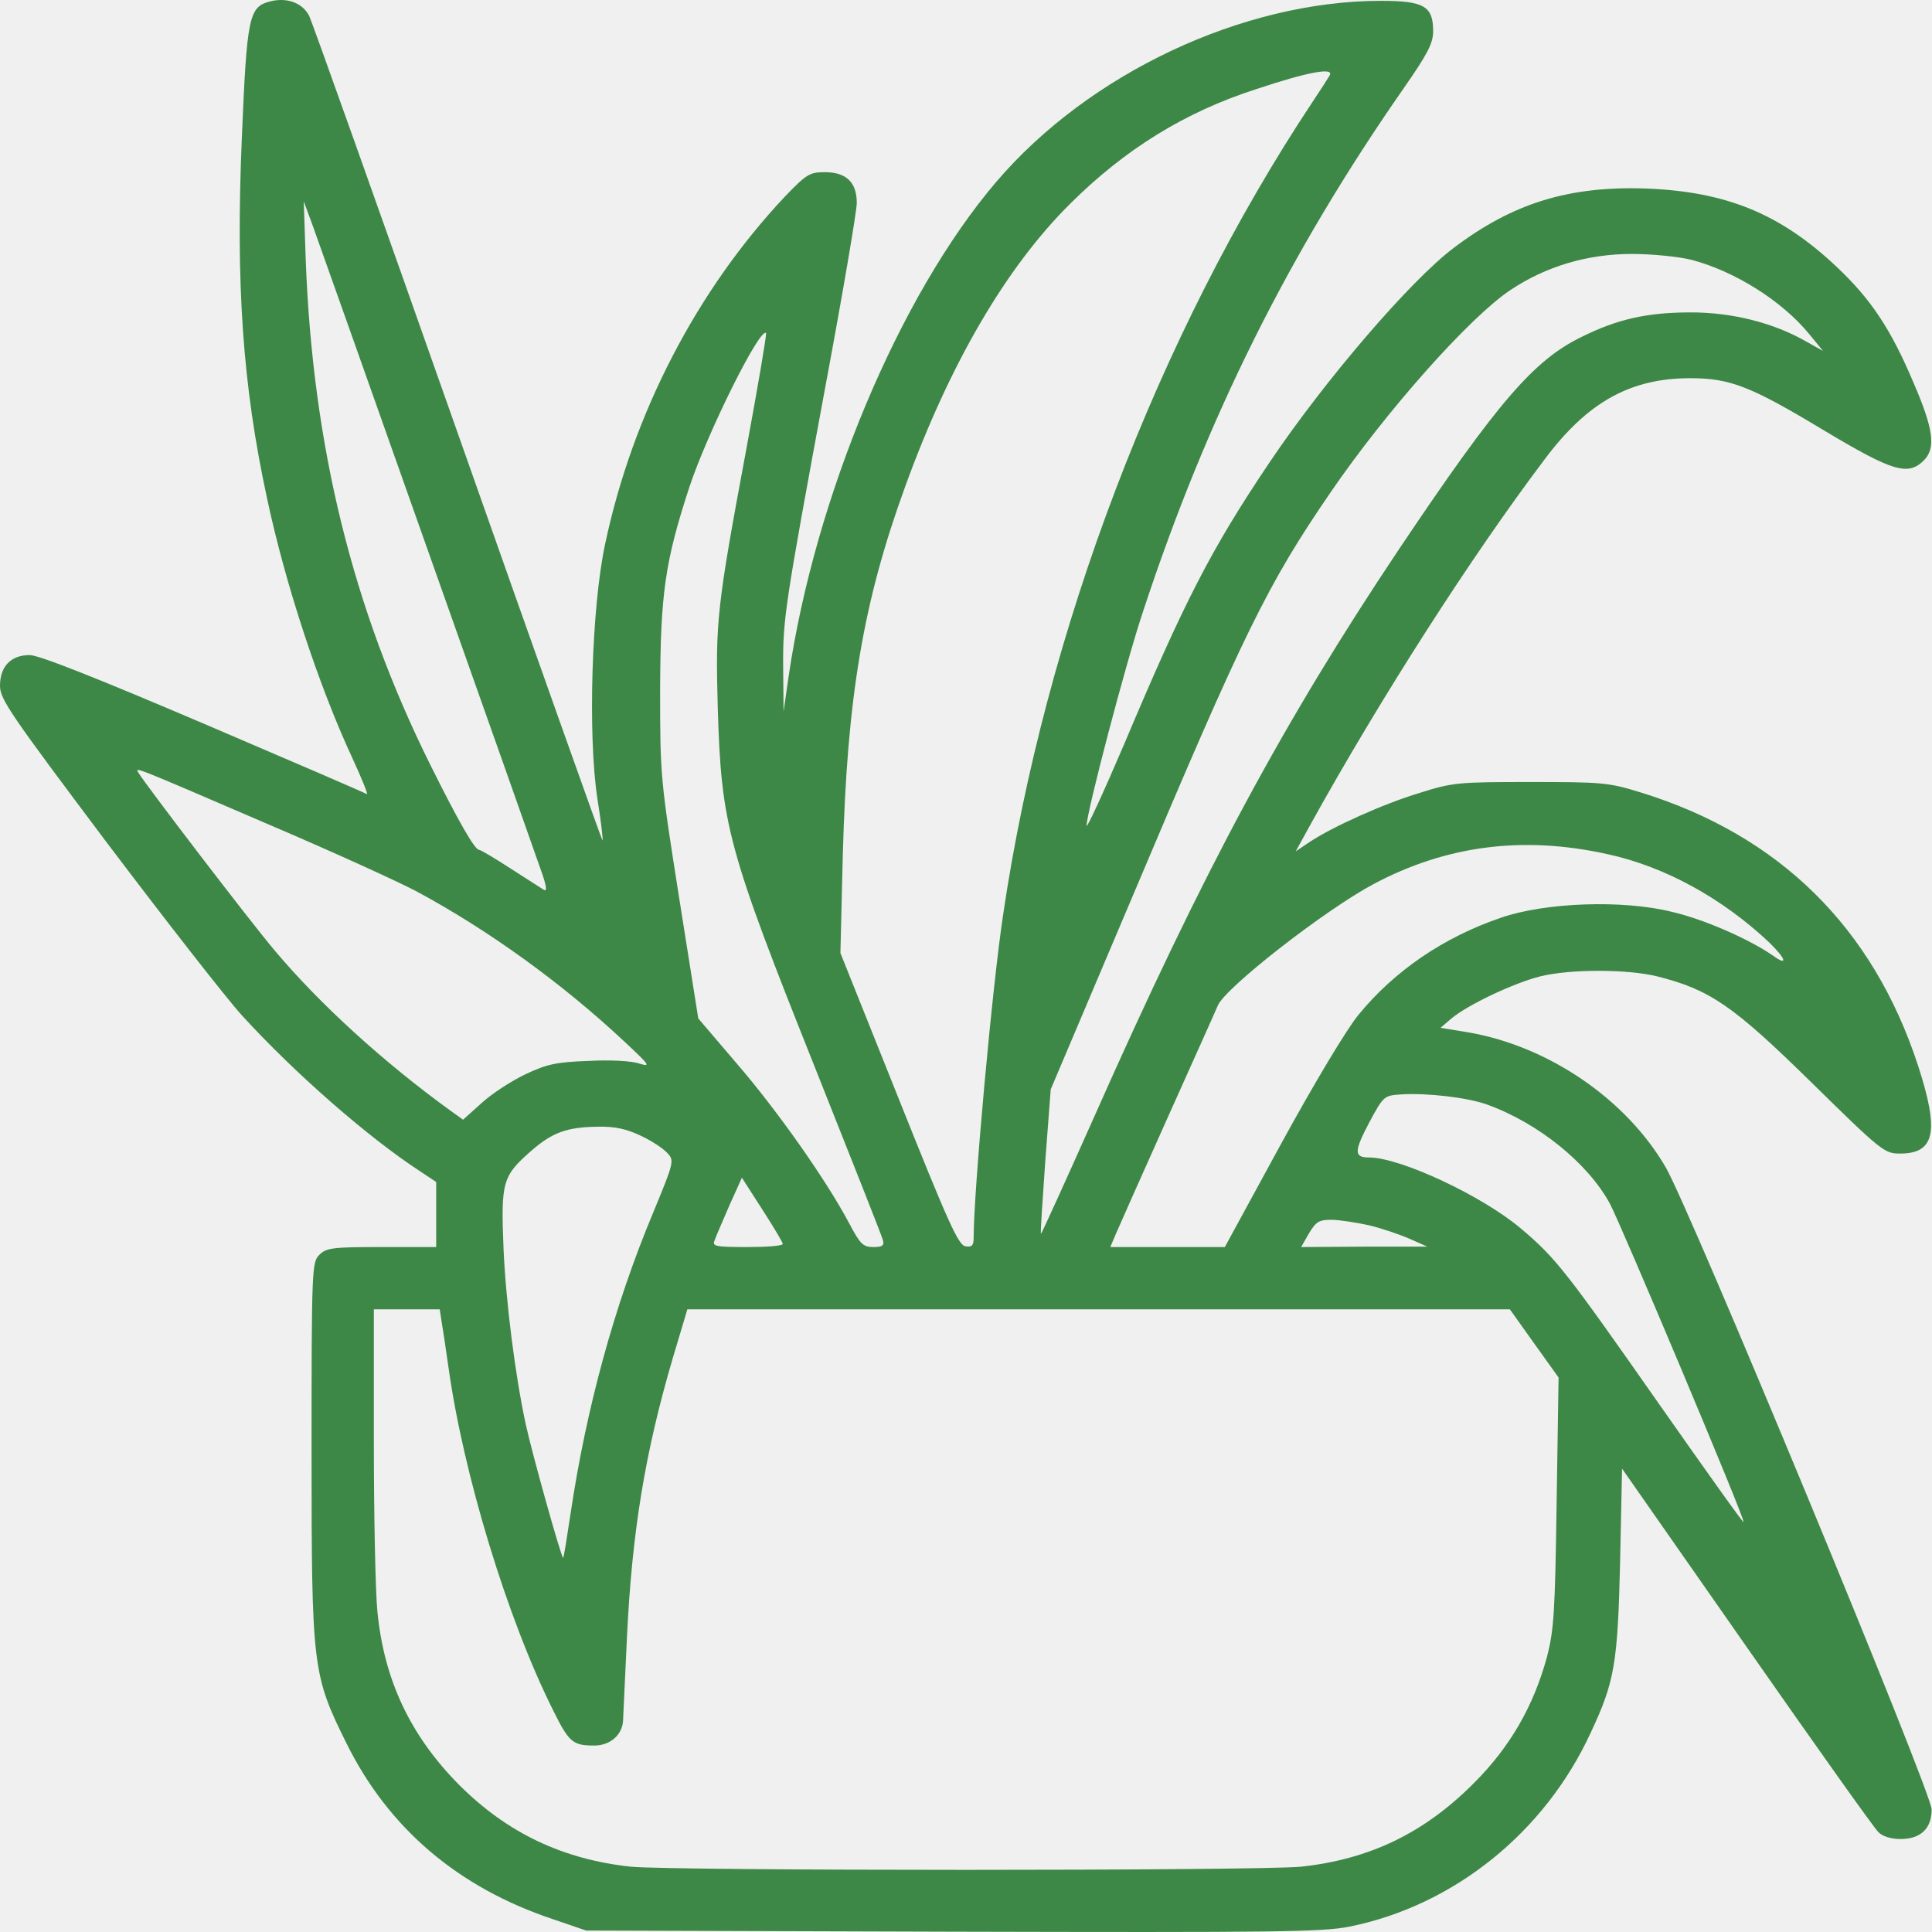
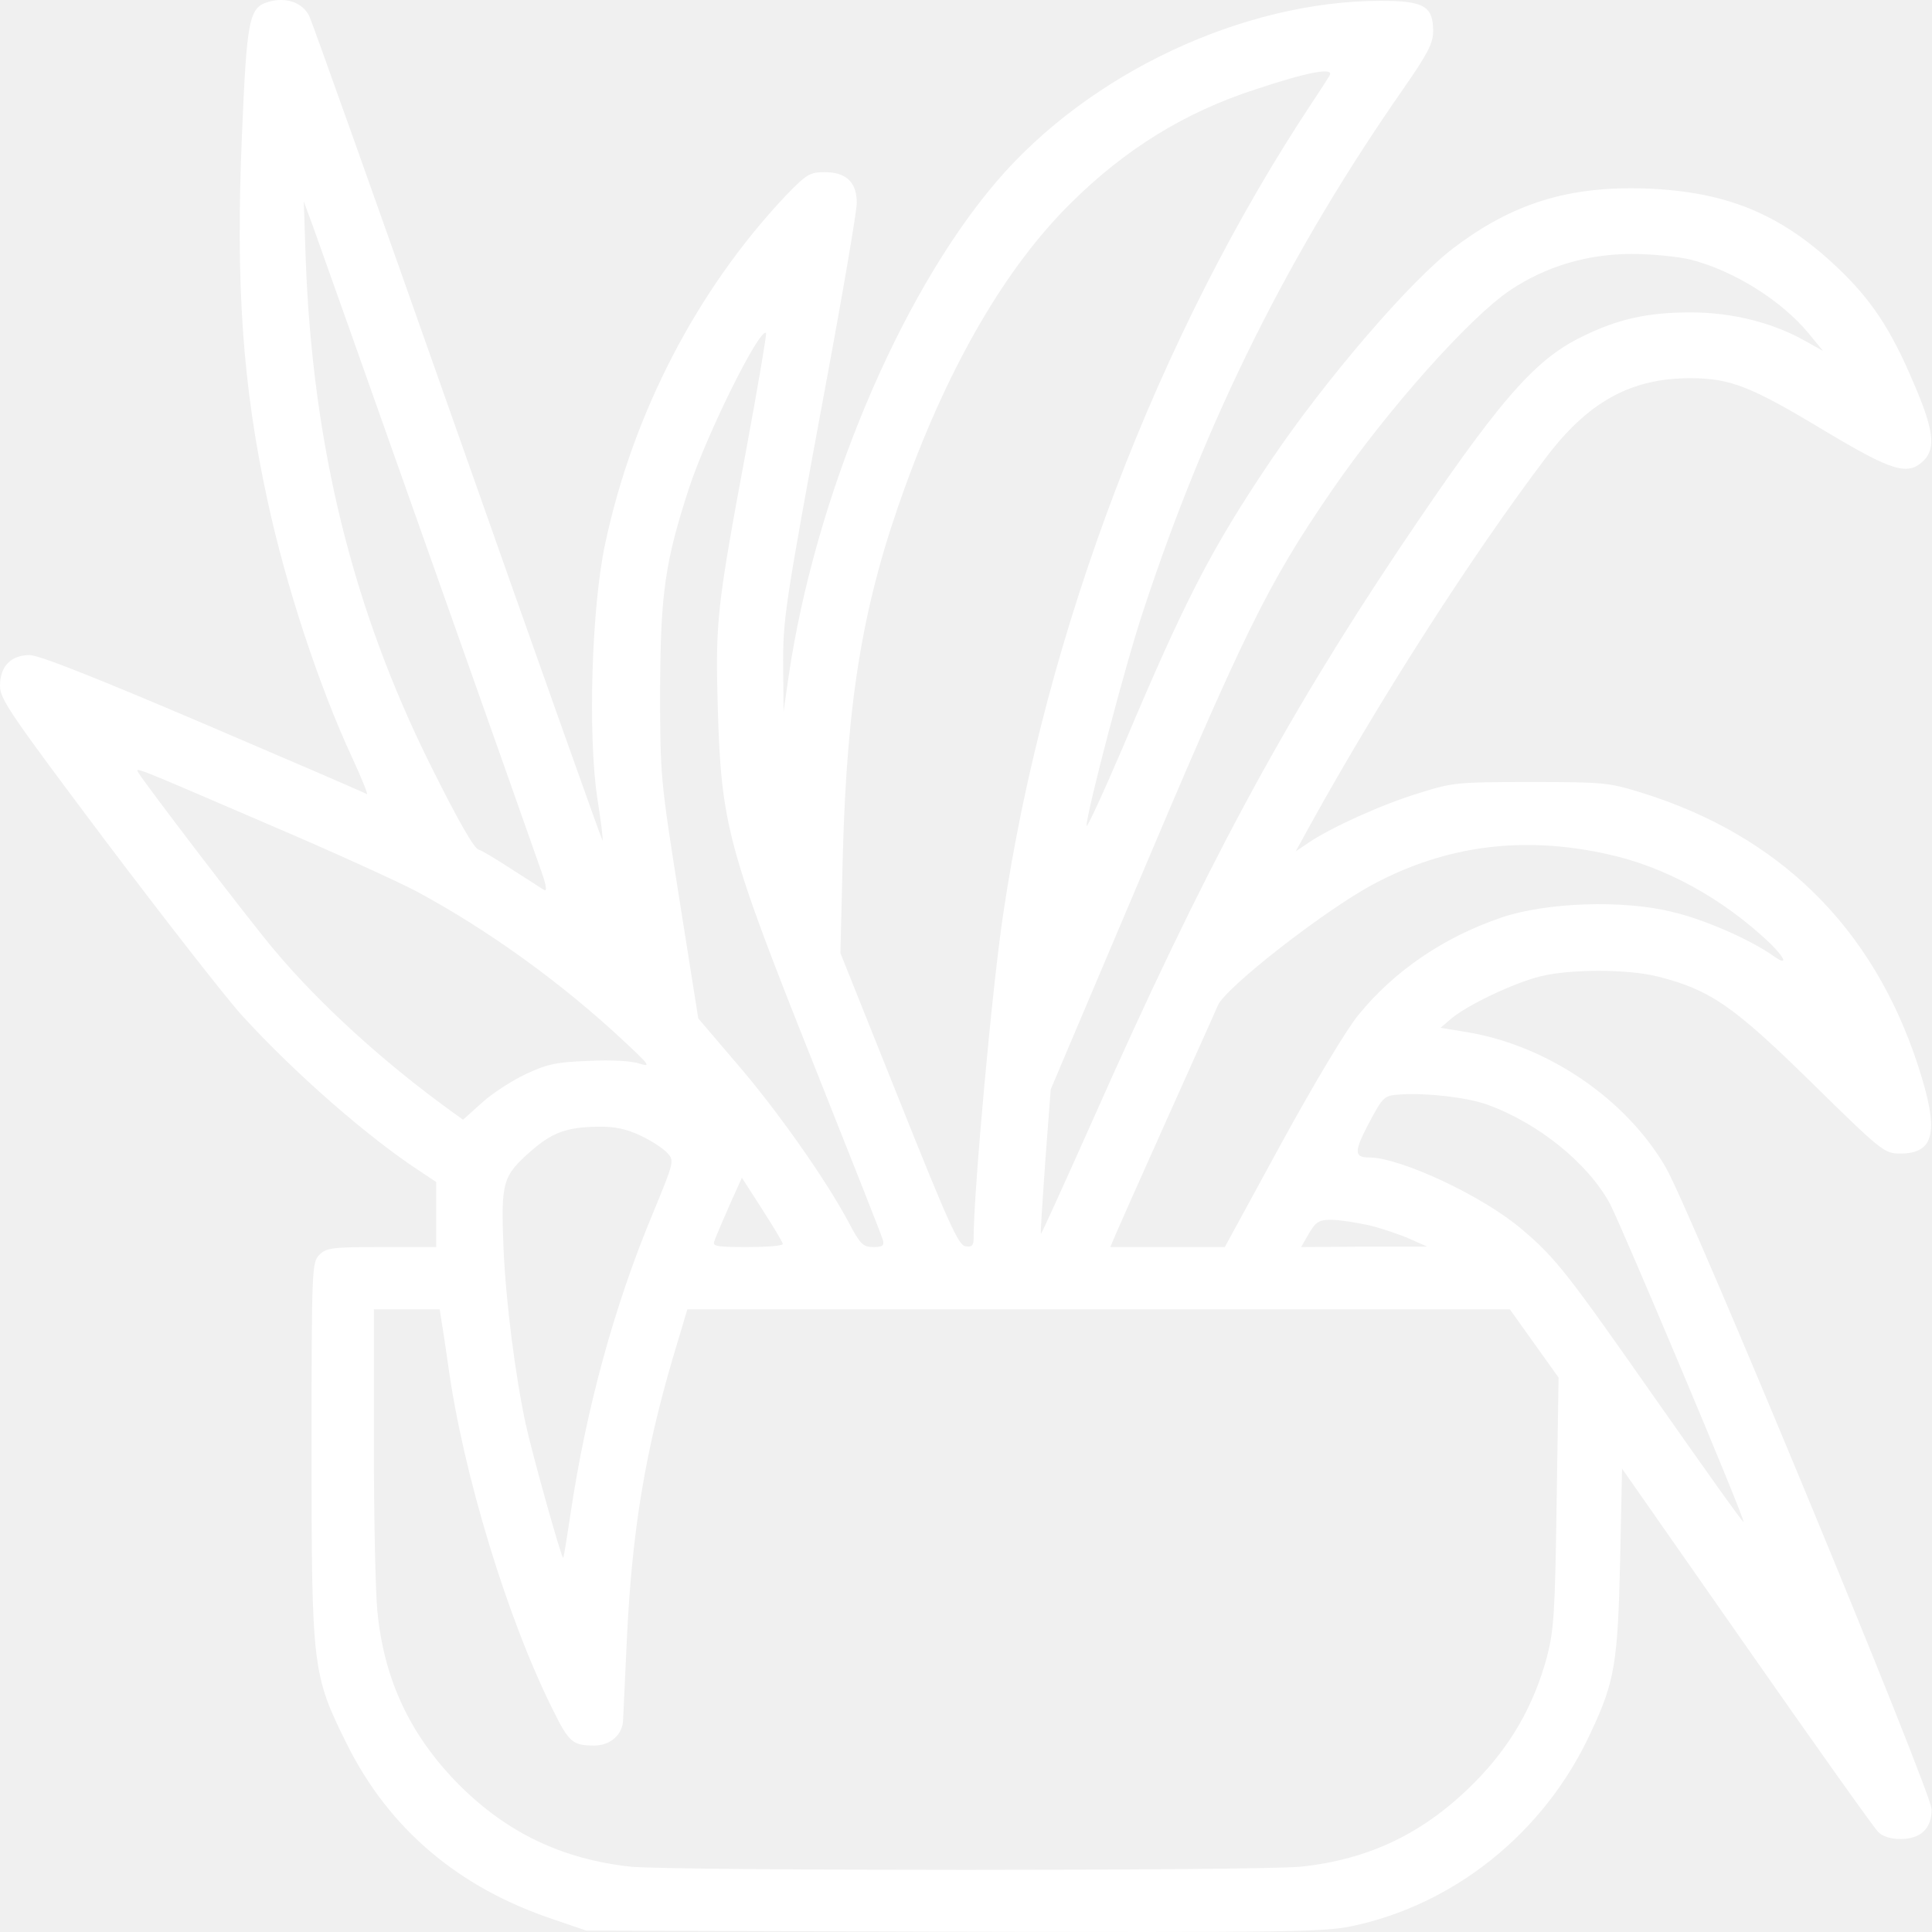
- <svg xmlns="http://www.w3.org/2000/svg" width="49" height="49" viewBox="0 0 49 49" fill="none">
-   <path d="M6.835 0.04C6.312 0.179 6.262 0.436 6.134 3.478C5.976 7.221 6.154 9.779 6.776 12.654C7.24 14.827 8.089 17.405 8.939 19.232C9.176 19.746 9.344 20.16 9.304 20.141C9.265 20.111 7.408 19.311 5.166 18.353C2.43 17.187 0.988 16.614 0.751 16.614C0.277 16.614 0 16.901 0 17.395C0 17.731 0.257 18.106 2.706 21.366C4.198 23.341 5.739 25.316 6.134 25.751C7.477 27.223 9.344 28.852 10.648 29.702L11.063 29.979V30.798V31.628H9.68C8.425 31.628 8.277 31.648 8.099 31.826C7.912 32.013 7.902 32.151 7.902 36.784C7.902 42.295 7.922 42.473 8.791 44.221C9.858 46.375 11.626 47.876 14.026 48.676L14.865 48.963L24.15 48.992C32.378 49.012 33.523 49.002 34.225 48.864C36.872 48.331 39.183 46.474 40.349 43.935C40.951 42.651 41.03 42.187 41.09 39.599L41.139 37.248L44.3 41.772C46.038 44.261 47.539 46.375 47.638 46.464C47.737 46.572 47.954 46.642 48.201 46.642C48.715 46.642 48.991 46.375 48.991 45.891C48.991 45.456 42.858 30.65 42.245 29.603C41.238 27.875 39.282 26.541 37.257 26.186L36.536 26.067L36.813 25.83C37.227 25.484 38.393 24.931 39.065 24.763C39.815 24.576 41.277 24.576 42.028 24.763C43.371 25.099 43.954 25.504 45.939 27.45C47.727 29.208 47.796 29.257 48.191 29.257C49.08 29.257 49.189 28.694 48.646 27.025C47.5 23.519 45.129 21.188 41.623 20.101C40.793 19.844 40.635 19.834 38.818 19.834C36.99 19.834 36.842 19.844 36.003 20.111C35.084 20.388 33.79 20.97 33.198 21.366L32.862 21.593L33.237 20.911C35.015 17.701 37.326 14.096 39.193 11.627C40.27 10.194 41.356 9.592 42.867 9.592C43.885 9.592 44.408 9.799 46.275 10.925C47.994 11.952 48.389 12.081 48.794 11.676C49.1 11.37 49.041 10.886 48.537 9.72C47.954 8.337 47.45 7.587 46.581 6.767C45.159 5.424 43.786 4.861 41.761 4.782C39.796 4.712 38.373 5.147 36.862 6.293C35.766 7.122 33.602 9.641 32.2 11.725C30.718 13.928 30.047 15.232 28.506 18.886C27.982 20.111 27.558 21.03 27.558 20.941C27.558 20.615 28.545 16.832 29 15.479C30.61 10.589 32.694 6.411 35.598 2.243C36.21 1.364 36.348 1.097 36.348 0.791C36.348 0.159 36.121 0.021 35.025 0.021C31.528 0.021 27.617 1.858 25.266 4.614C22.807 7.498 20.673 12.595 20.002 17.148L19.873 18.047L19.863 16.96C19.853 15.706 19.893 15.429 20.94 9.77C21.375 7.439 21.73 5.354 21.73 5.147C21.73 4.623 21.463 4.367 20.92 4.367C20.535 4.367 20.456 4.416 19.913 4.979C17.68 7.35 16.051 10.481 15.349 13.79C15.004 15.38 14.905 18.659 15.152 20.259C15.241 20.822 15.3 21.306 15.28 21.316C15.27 21.326 13.621 16.694 11.616 11.004C9.611 5.315 7.912 0.544 7.843 0.406C7.675 0.07 7.27 -0.078 6.835 0.04ZM33.721 1.917C33.682 1.986 33.484 2.292 33.286 2.589C29.385 8.466 26.501 16.032 25.444 23.183C25.167 25 24.693 30.225 24.693 31.411C24.693 31.588 24.644 31.638 24.486 31.608C24.308 31.588 24.041 30.986 22.797 27.875L21.315 24.171L21.375 21.701C21.483 17.671 21.898 15.251 22.955 12.348C24.081 9.236 25.523 6.767 27.153 5.157C28.535 3.784 30.047 2.846 31.854 2.263C33.188 1.818 33.849 1.7 33.721 1.917ZM10.865 13.997C12.347 18.175 13.64 21.84 13.739 22.126C13.858 22.462 13.878 22.62 13.799 22.57C13.729 22.531 13.354 22.284 12.949 22.027C12.554 21.77 12.189 21.553 12.149 21.553C12.04 21.553 11.616 20.812 10.905 19.38C8.939 15.419 7.931 11.31 7.754 6.589L7.704 5.107L7.941 5.75C8.07 6.105 9.383 9.809 10.865 13.997ZM42.897 6.589C43.993 6.876 45.189 7.626 45.88 8.466L46.236 8.9L45.811 8.663C44.991 8.189 43.934 7.923 42.887 7.923C41.781 7.923 41.03 8.09 40.112 8.545C38.897 9.137 37.988 10.194 35.489 13.918C32.556 18.303 30.521 22.077 27.745 28.339C27.014 29.979 26.412 31.302 26.402 31.292C26.382 31.282 26.442 30.453 26.511 29.445L26.649 27.628L28.743 22.689C31.558 16.022 32.141 14.827 33.761 12.466C35.163 10.421 37.267 8.051 38.304 7.359C39.203 6.757 40.26 6.441 41.386 6.441C41.909 6.441 42.581 6.51 42.897 6.589ZM18.925 11.409C18.174 15.439 18.145 15.755 18.204 17.948C18.293 20.931 18.451 21.514 20.673 27.084C21.592 29.396 22.372 31.361 22.392 31.45C22.431 31.588 22.382 31.628 22.155 31.628C21.888 31.628 21.819 31.559 21.532 31.016C20.95 29.919 19.695 28.141 18.688 26.976L17.71 25.83L17.226 22.778C16.752 19.775 16.742 19.686 16.742 17.503C16.752 15.064 16.86 14.264 17.483 12.357C17.937 10.985 19.271 8.298 19.429 8.446C19.448 8.476 19.221 9.809 18.925 11.409ZM6.815 20.911C8.415 21.593 10.104 22.363 10.569 22.61C12.386 23.588 14.263 24.941 15.853 26.433C16.475 27.015 16.515 27.065 16.218 26.976C16.031 26.907 15.478 26.877 14.934 26.907C14.115 26.936 13.878 26.986 13.334 27.242C12.979 27.41 12.475 27.736 12.218 27.973L11.744 28.398L11.428 28.171C9.709 26.926 8.099 25.455 6.963 24.102C6.312 23.331 3.734 19.953 3.516 19.607C3.427 19.449 3.26 19.38 6.815 20.911ZM40.764 21.662C42.225 21.978 43.677 22.778 44.873 23.904C45.297 24.319 45.356 24.516 44.971 24.24C44.379 23.825 43.213 23.311 42.393 23.124C41.149 22.817 39.203 22.887 38.077 23.272C36.625 23.766 35.371 24.615 34.452 25.741C34.146 26.116 33.346 27.45 32.496 29.001L31.064 31.628H29.612H28.16L28.298 31.302C28.368 31.134 28.95 29.83 29.582 28.418C30.215 27.005 30.807 25.692 30.886 25.504C31.074 25.05 33.612 23.074 34.837 22.422C36.674 21.445 38.62 21.188 40.764 21.662ZM37.712 28.013C39.005 28.477 40.27 29.494 40.833 30.532C41.129 31.095 44.27 38.552 44.221 38.601C44.201 38.621 43.243 37.268 42.077 35.608C39.746 32.28 39.47 31.914 38.581 31.164C37.603 30.334 35.519 29.356 34.719 29.356C34.334 29.356 34.343 29.198 34.728 28.467C35.094 27.786 35.104 27.786 35.548 27.756C36.2 27.717 37.218 27.835 37.712 28.013ZM16.248 28.803C16.525 28.931 16.821 29.129 16.92 29.238C17.108 29.435 17.098 29.465 16.564 30.759C15.576 33.12 14.865 35.737 14.47 38.394C14.381 38.987 14.302 39.49 14.283 39.51C14.243 39.54 13.492 36.853 13.334 36.122C13.068 34.888 12.831 33.031 12.771 31.677C12.702 29.969 12.742 29.83 13.473 29.188C14.006 28.724 14.371 28.586 15.162 28.576C15.596 28.566 15.893 28.635 16.248 28.803ZM19.853 31.549C19.853 31.598 19.448 31.628 18.954 31.628C18.145 31.628 18.056 31.608 18.125 31.46C18.154 31.361 18.332 30.966 18.5 30.571L18.816 29.87L19.33 30.67C19.616 31.114 19.853 31.509 19.853 31.549ZM34.719 31.075C35.045 31.154 35.509 31.312 35.756 31.421L36.2 31.618H34.6L33 31.628L33.198 31.282C33.375 30.986 33.454 30.937 33.761 30.937C33.968 30.937 34.393 31.006 34.719 31.075ZM11.201 33.524C11.23 33.702 11.309 34.206 11.369 34.641C11.744 37.367 12.87 41.071 14.036 43.392C14.431 44.192 14.53 44.271 15.073 44.271C15.488 44.271 15.804 43.984 15.804 43.599C15.813 43.451 15.853 42.513 15.902 41.505C16.031 38.848 16.357 36.853 17.058 34.463L17.433 33.208H27.864H38.294L38.907 34.068L39.529 34.937L39.48 38.098C39.44 40.903 39.41 41.347 39.233 42.029C38.897 43.263 38.304 44.301 37.386 45.219C36.131 46.483 34.748 47.155 33 47.343C31.894 47.451 17.098 47.451 15.991 47.343C14.273 47.155 12.87 46.493 11.645 45.269C10.411 44.024 9.739 42.611 9.571 40.863C9.522 40.379 9.482 38.453 9.482 36.586V33.208H10.322H11.152L11.201 33.524Z" fill="#3E8847" />
+ <svg xmlns="http://www.w3.org/2000/svg" width="49" height="49" viewBox="0 0 49 49" fill="#fff">
+   <path fill="#fff" d="M6.835 0.04C6.312 0.179 6.262 0.436 6.134 3.478C5.976 7.221 6.154 9.779 6.776 12.654C7.24 14.827 8.089 17.405 8.939 19.232C9.176 19.746 9.344 20.16 9.304 20.141C9.265 20.111 7.408 19.311 5.166 18.353C2.43 17.187 0.988 16.614 0.751 16.614C0.277 16.614 0 16.901 0 17.395C0 17.731 0.257 18.106 2.706 21.366C4.198 23.341 5.739 25.316 6.134 25.751C7.477 27.223 9.344 28.852 10.648 29.702L11.063 29.979V30.798V31.628H9.68C8.425 31.628 8.277 31.648 8.099 31.826C7.912 32.013 7.902 32.151 7.902 36.784C7.902 42.295 7.922 42.473 8.791 44.221C9.858 46.375 11.626 47.876 14.026 48.676L14.865 48.963L24.15 48.992C32.378 49.012 33.523 49.002 34.225 48.864C36.872 48.331 39.183 46.474 40.349 43.935C40.951 42.651 41.03 42.187 41.09 39.599L41.139 37.248L44.3 41.772C46.038 44.261 47.539 46.375 47.638 46.464C47.737 46.572 47.954 46.642 48.201 46.642C48.715 46.642 48.991 46.375 48.991 45.891C48.991 45.456 42.858 30.65 42.245 29.603C41.238 27.875 39.282 26.541 37.257 26.186L36.536 26.067L36.813 25.83C37.227 25.484 38.393 24.931 39.065 24.763C39.815 24.576 41.277 24.576 42.028 24.763C43.371 25.099 43.954 25.504 45.939 27.45C47.727 29.208 47.796 29.257 48.191 29.257C49.08 29.257 49.189 28.694 48.646 27.025C47.5 23.519 45.129 21.188 41.623 20.101C40.793 19.844 40.635 19.834 38.818 19.834C36.99 19.834 36.842 19.844 36.003 20.111C35.084 20.388 33.79 20.97 33.198 21.366L32.862 21.593L33.237 20.911C35.015 17.701 37.326 14.096 39.193 11.627C40.27 10.194 41.356 9.592 42.867 9.592C43.885 9.592 44.408 9.799 46.275 10.925C47.994 11.952 48.389 12.081 48.794 11.676C49.1 11.37 49.041 10.886 48.537 9.72C47.954 8.337 47.45 7.587 46.581 6.767C45.159 5.424 43.786 4.861 41.761 4.782C39.796 4.712 38.373 5.147 36.862 6.293C35.766 7.122 33.602 9.641 32.2 11.725C30.718 13.928 30.047 15.232 28.506 18.886C27.982 20.111 27.558 21.03 27.558 20.941C27.558 20.615 28.545 16.832 29 15.479C30.61 10.589 32.694 6.411 35.598 2.243C36.21 1.364 36.348 1.097 36.348 0.791C36.348 0.159 36.121 0.021 35.025 0.021C31.528 0.021 27.617 1.858 25.266 4.614C22.807 7.498 20.673 12.595 20.002 17.148L19.873 18.047L19.863 16.96C19.853 15.706 19.893 15.429 20.94 9.77C21.375 7.439 21.73 5.354 21.73 5.147C21.73 4.623 21.463 4.367 20.92 4.367C20.535 4.367 20.456 4.416 19.913 4.979C17.68 7.35 16.051 10.481 15.349 13.79C15.004 15.38 14.905 18.659 15.152 20.259C15.241 20.822 15.3 21.306 15.28 21.316C15.27 21.326 13.621 16.694 11.616 11.004C9.611 5.315 7.912 0.544 7.843 0.406C7.675 0.07 7.27 -0.078 6.835 0.04ZM33.721 1.917C33.682 1.986 33.484 2.292 33.286 2.589C29.385 8.466 26.501 16.032 25.444 23.183C25.167 25 24.693 30.225 24.693 31.411C24.693 31.588 24.644 31.638 24.486 31.608C24.308 31.588 24.041 30.986 22.797 27.875L21.315 24.171L21.375 21.701C21.483 17.671 21.898 15.251 22.955 12.348C24.081 9.236 25.523 6.767 27.153 5.157C28.535 3.784 30.047 2.846 31.854 2.263C33.188 1.818 33.849 1.7 33.721 1.917ZM10.865 13.997C12.347 18.175 13.64 21.84 13.739 22.126C13.858 22.462 13.878 22.62 13.799 22.57C13.729 22.531 13.354 22.284 12.949 22.027C12.554 21.77 12.189 21.553 12.149 21.553C12.04 21.553 11.616 20.812 10.905 19.38C8.939 15.419 7.931 11.31 7.754 6.589L7.704 5.107L7.941 5.75C8.07 6.105 9.383 9.809 10.865 13.997ZM42.897 6.589C43.993 6.876 45.189 7.626 45.88 8.466L46.236 8.9L45.811 8.663C44.991 8.189 43.934 7.923 42.887 7.923C41.781 7.923 41.03 8.09 40.112 8.545C38.897 9.137 37.988 10.194 35.489 13.918C32.556 18.303 30.521 22.077 27.745 28.339C27.014 29.979 26.412 31.302 26.402 31.292C26.382 31.282 26.442 30.453 26.511 29.445L26.649 27.628L28.743 22.689C31.558 16.022 32.141 14.827 33.761 12.466C35.163 10.421 37.267 8.051 38.304 7.359C39.203 6.757 40.26 6.441 41.386 6.441C41.909 6.441 42.581 6.51 42.897 6.589ZM18.925 11.409C18.174 15.439 18.145 15.755 18.204 17.948C18.293 20.931 18.451 21.514 20.673 27.084C21.592 29.396 22.372 31.361 22.392 31.45C22.431 31.588 22.382 31.628 22.155 31.628C21.888 31.628 21.819 31.559 21.532 31.016C20.95 29.919 19.695 28.141 18.688 26.976L17.71 25.83L17.226 22.778C16.752 19.775 16.742 19.686 16.742 17.503C16.752 15.064 16.86 14.264 17.483 12.357C17.937 10.985 19.271 8.298 19.429 8.446C19.448 8.476 19.221 9.809 18.925 11.409ZM6.815 20.911C8.415 21.593 10.104 22.363 10.569 22.61C12.386 23.588 14.263 24.941 15.853 26.433C16.475 27.015 16.515 27.065 16.218 26.976C16.031 26.907 15.478 26.877 14.934 26.907C14.115 26.936 13.878 26.986 13.334 27.242C12.979 27.41 12.475 27.736 12.218 27.973L11.744 28.398L11.428 28.171C9.709 26.926 8.099 25.455 6.963 24.102C6.312 23.331 3.734 19.953 3.516 19.607C3.427 19.449 3.26 19.38 6.815 20.911ZM40.764 21.662C42.225 21.978 43.677 22.778 44.873 23.904C45.297 24.319 45.356 24.516 44.971 24.24C44.379 23.825 43.213 23.311 42.393 23.124C41.149 22.817 39.203 22.887 38.077 23.272C36.625 23.766 35.371 24.615 34.452 25.741C34.146 26.116 33.346 27.45 32.496 29.001L31.064 31.628H29.612H28.16L28.298 31.302C28.368 31.134 28.95 29.83 29.582 28.418C30.215 27.005 30.807 25.692 30.886 25.504C31.074 25.05 33.612 23.074 34.837 22.422C36.674 21.445 38.62 21.188 40.764 21.662ZM37.712 28.013C39.005 28.477 40.27 29.494 40.833 30.532C41.129 31.095 44.27 38.552 44.221 38.601C44.201 38.621 43.243 37.268 42.077 35.608C39.746 32.28 39.47 31.914 38.581 31.164C37.603 30.334 35.519 29.356 34.719 29.356C34.334 29.356 34.343 29.198 34.728 28.467C35.094 27.786 35.104 27.786 35.548 27.756C36.2 27.717 37.218 27.835 37.712 28.013ZM16.248 28.803C16.525 28.931 16.821 29.129 16.92 29.238C17.108 29.435 17.098 29.465 16.564 30.759C15.576 33.12 14.865 35.737 14.47 38.394C14.381 38.987 14.302 39.49 14.283 39.51C14.243 39.54 13.492 36.853 13.334 36.122C13.068 34.888 12.831 33.031 12.771 31.677C12.702 29.969 12.742 29.83 13.473 29.188C14.006 28.724 14.371 28.586 15.162 28.576C15.596 28.566 15.893 28.635 16.248 28.803ZM19.853 31.549C19.853 31.598 19.448 31.628 18.954 31.628C18.145 31.628 18.056 31.608 18.125 31.46C18.154 31.361 18.332 30.966 18.5 30.571L18.816 29.87L19.33 30.67C19.616 31.114 19.853 31.509 19.853 31.549ZM34.719 31.075C35.045 31.154 35.509 31.312 35.756 31.421L36.2 31.618H34.6L33 31.628L33.198 31.282C33.375 30.986 33.454 30.937 33.761 30.937C33.968 30.937 34.393 31.006 34.719 31.075ZM11.201 33.524C11.23 33.702 11.309 34.206 11.369 34.641C11.744 37.367 12.87 41.071 14.036 43.392C14.431 44.192 14.53 44.271 15.073 44.271C15.488 44.271 15.804 43.984 15.804 43.599C15.813 43.451 15.853 42.513 15.902 41.505C16.031 38.848 16.357 36.853 17.058 34.463L17.433 33.208H27.864H38.294L38.907 34.068L39.529 34.937L39.48 38.098C39.44 40.903 39.41 41.347 39.233 42.029C38.897 43.263 38.304 44.301 37.386 45.219C36.131 46.483 34.748 47.155 33 47.343C31.894 47.451 17.098 47.451 15.991 47.343C14.273 47.155 12.87 46.493 11.645 45.269C10.411 44.024 9.739 42.611 9.571 40.863C9.522 40.379 9.482 38.453 9.482 36.586V33.208H10.322H11.152L11.201 33.524Z" />
</svg>
